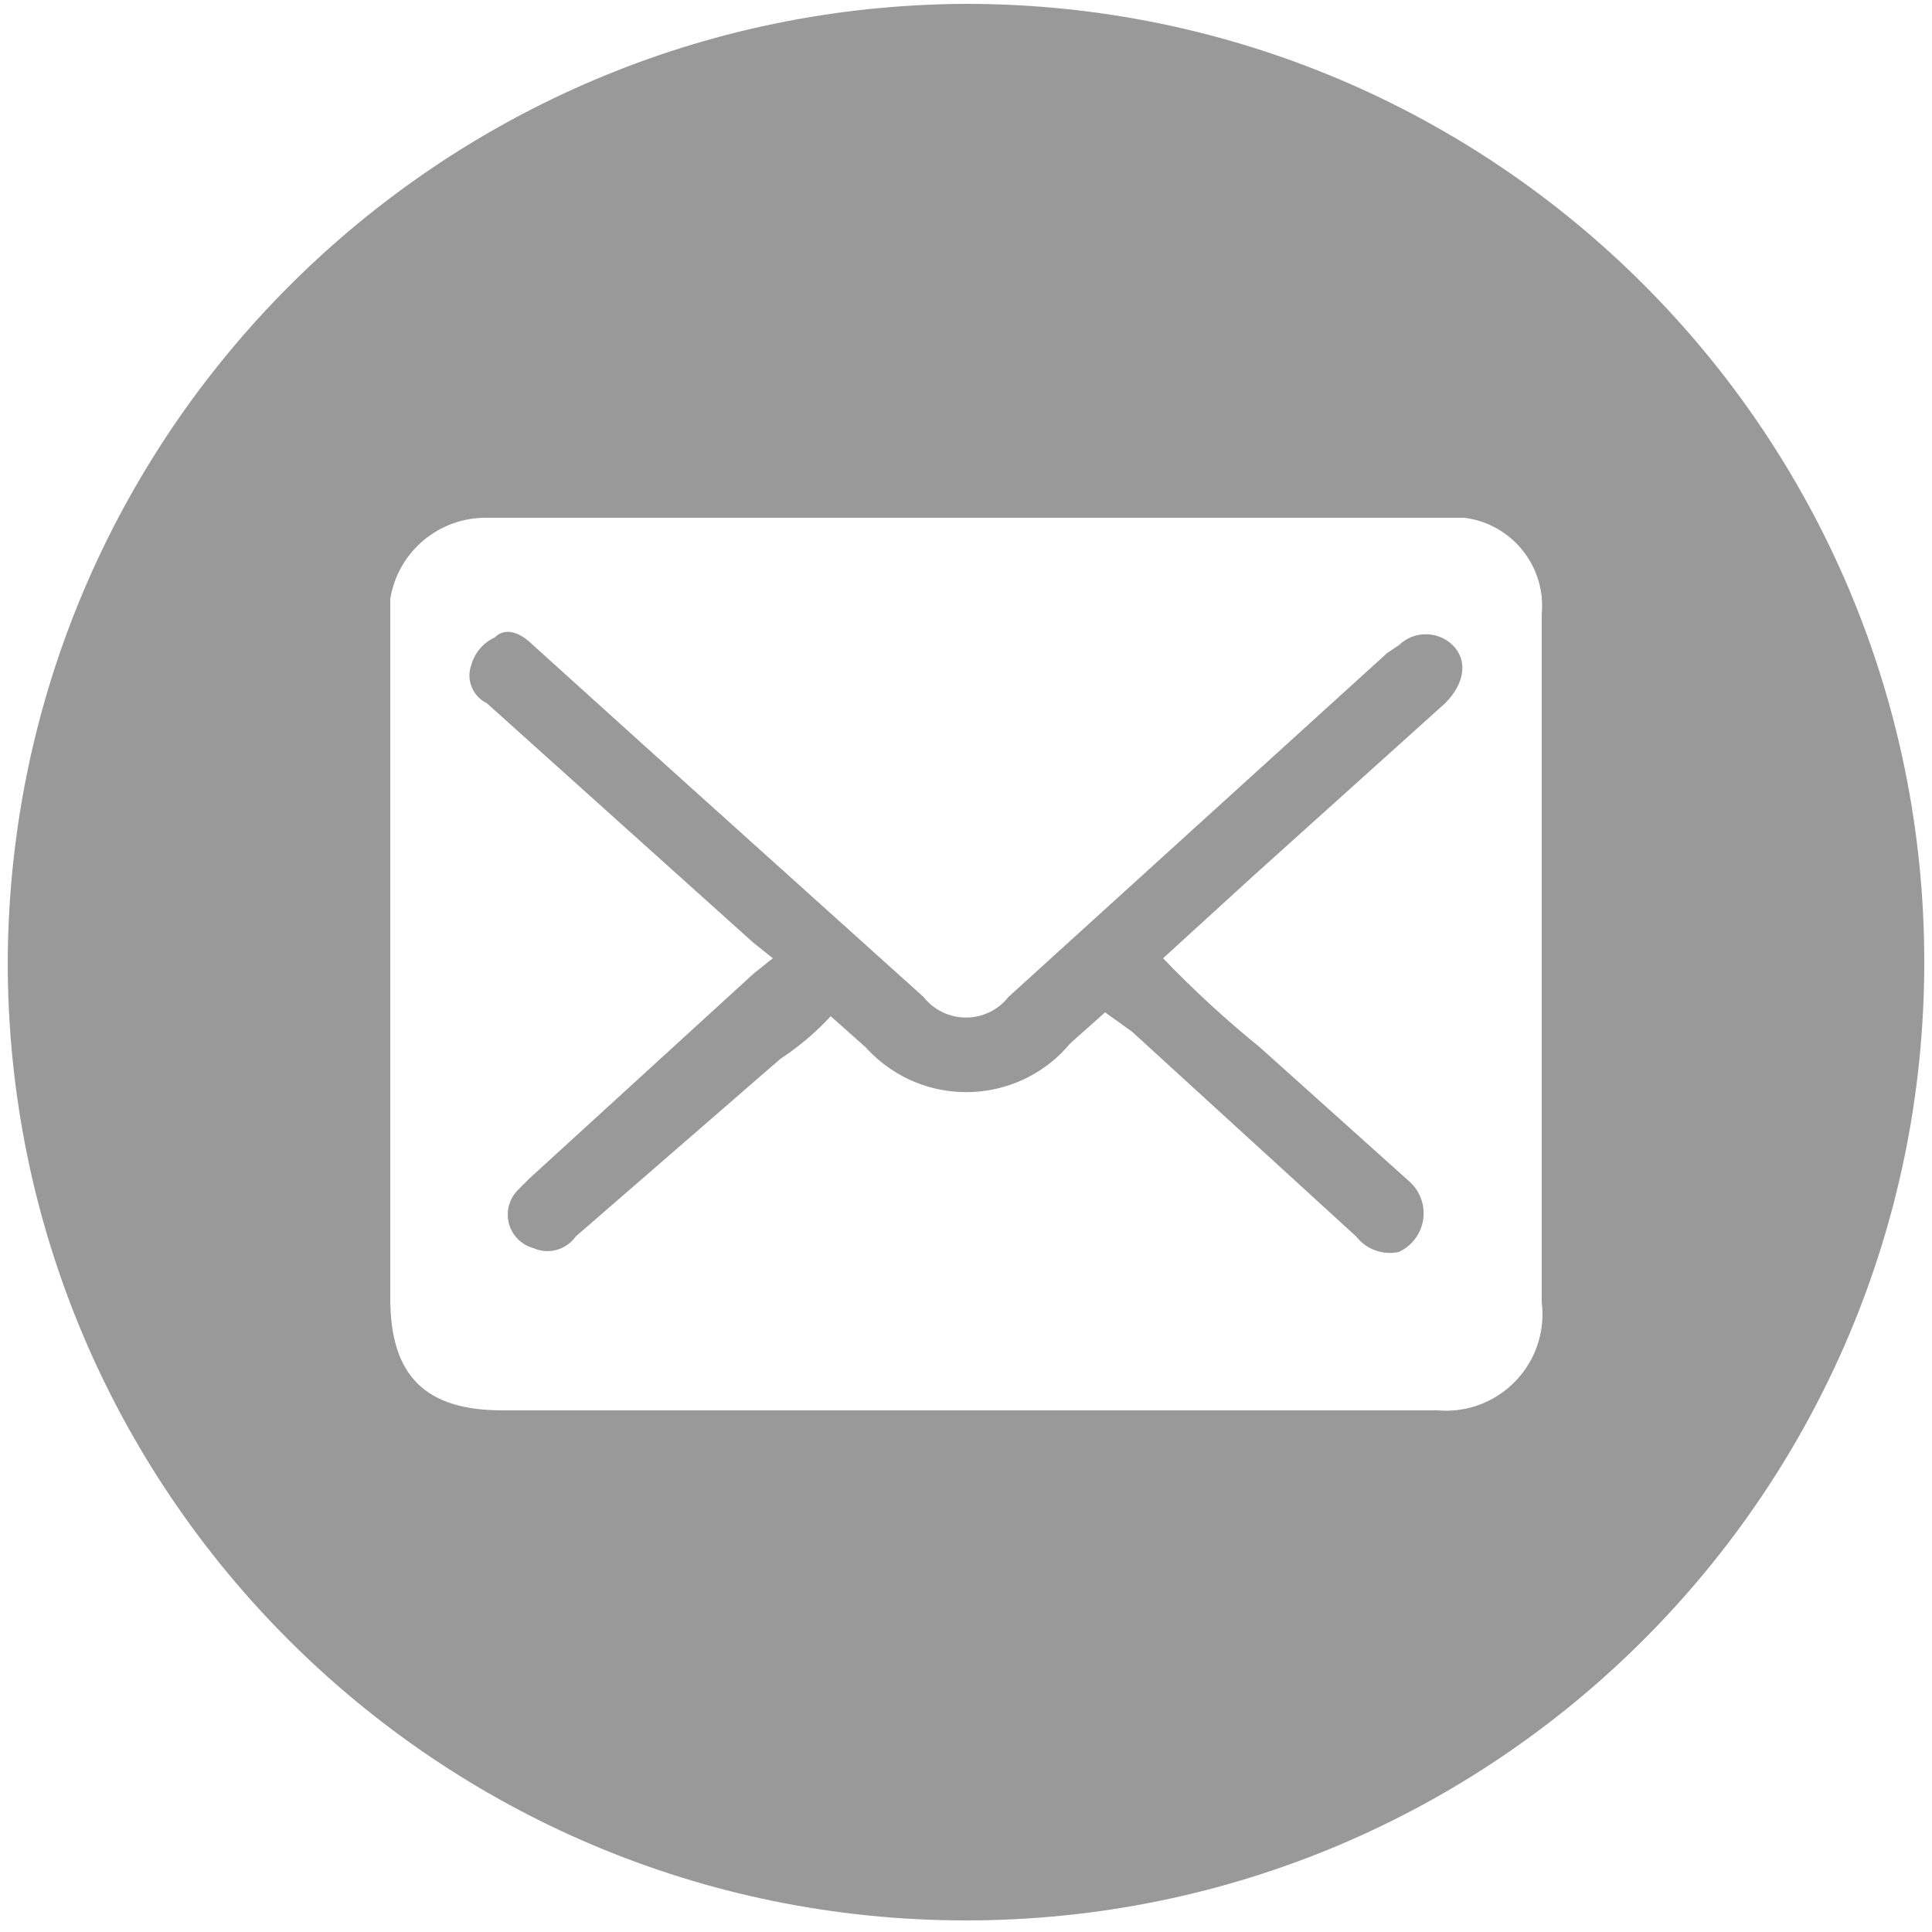
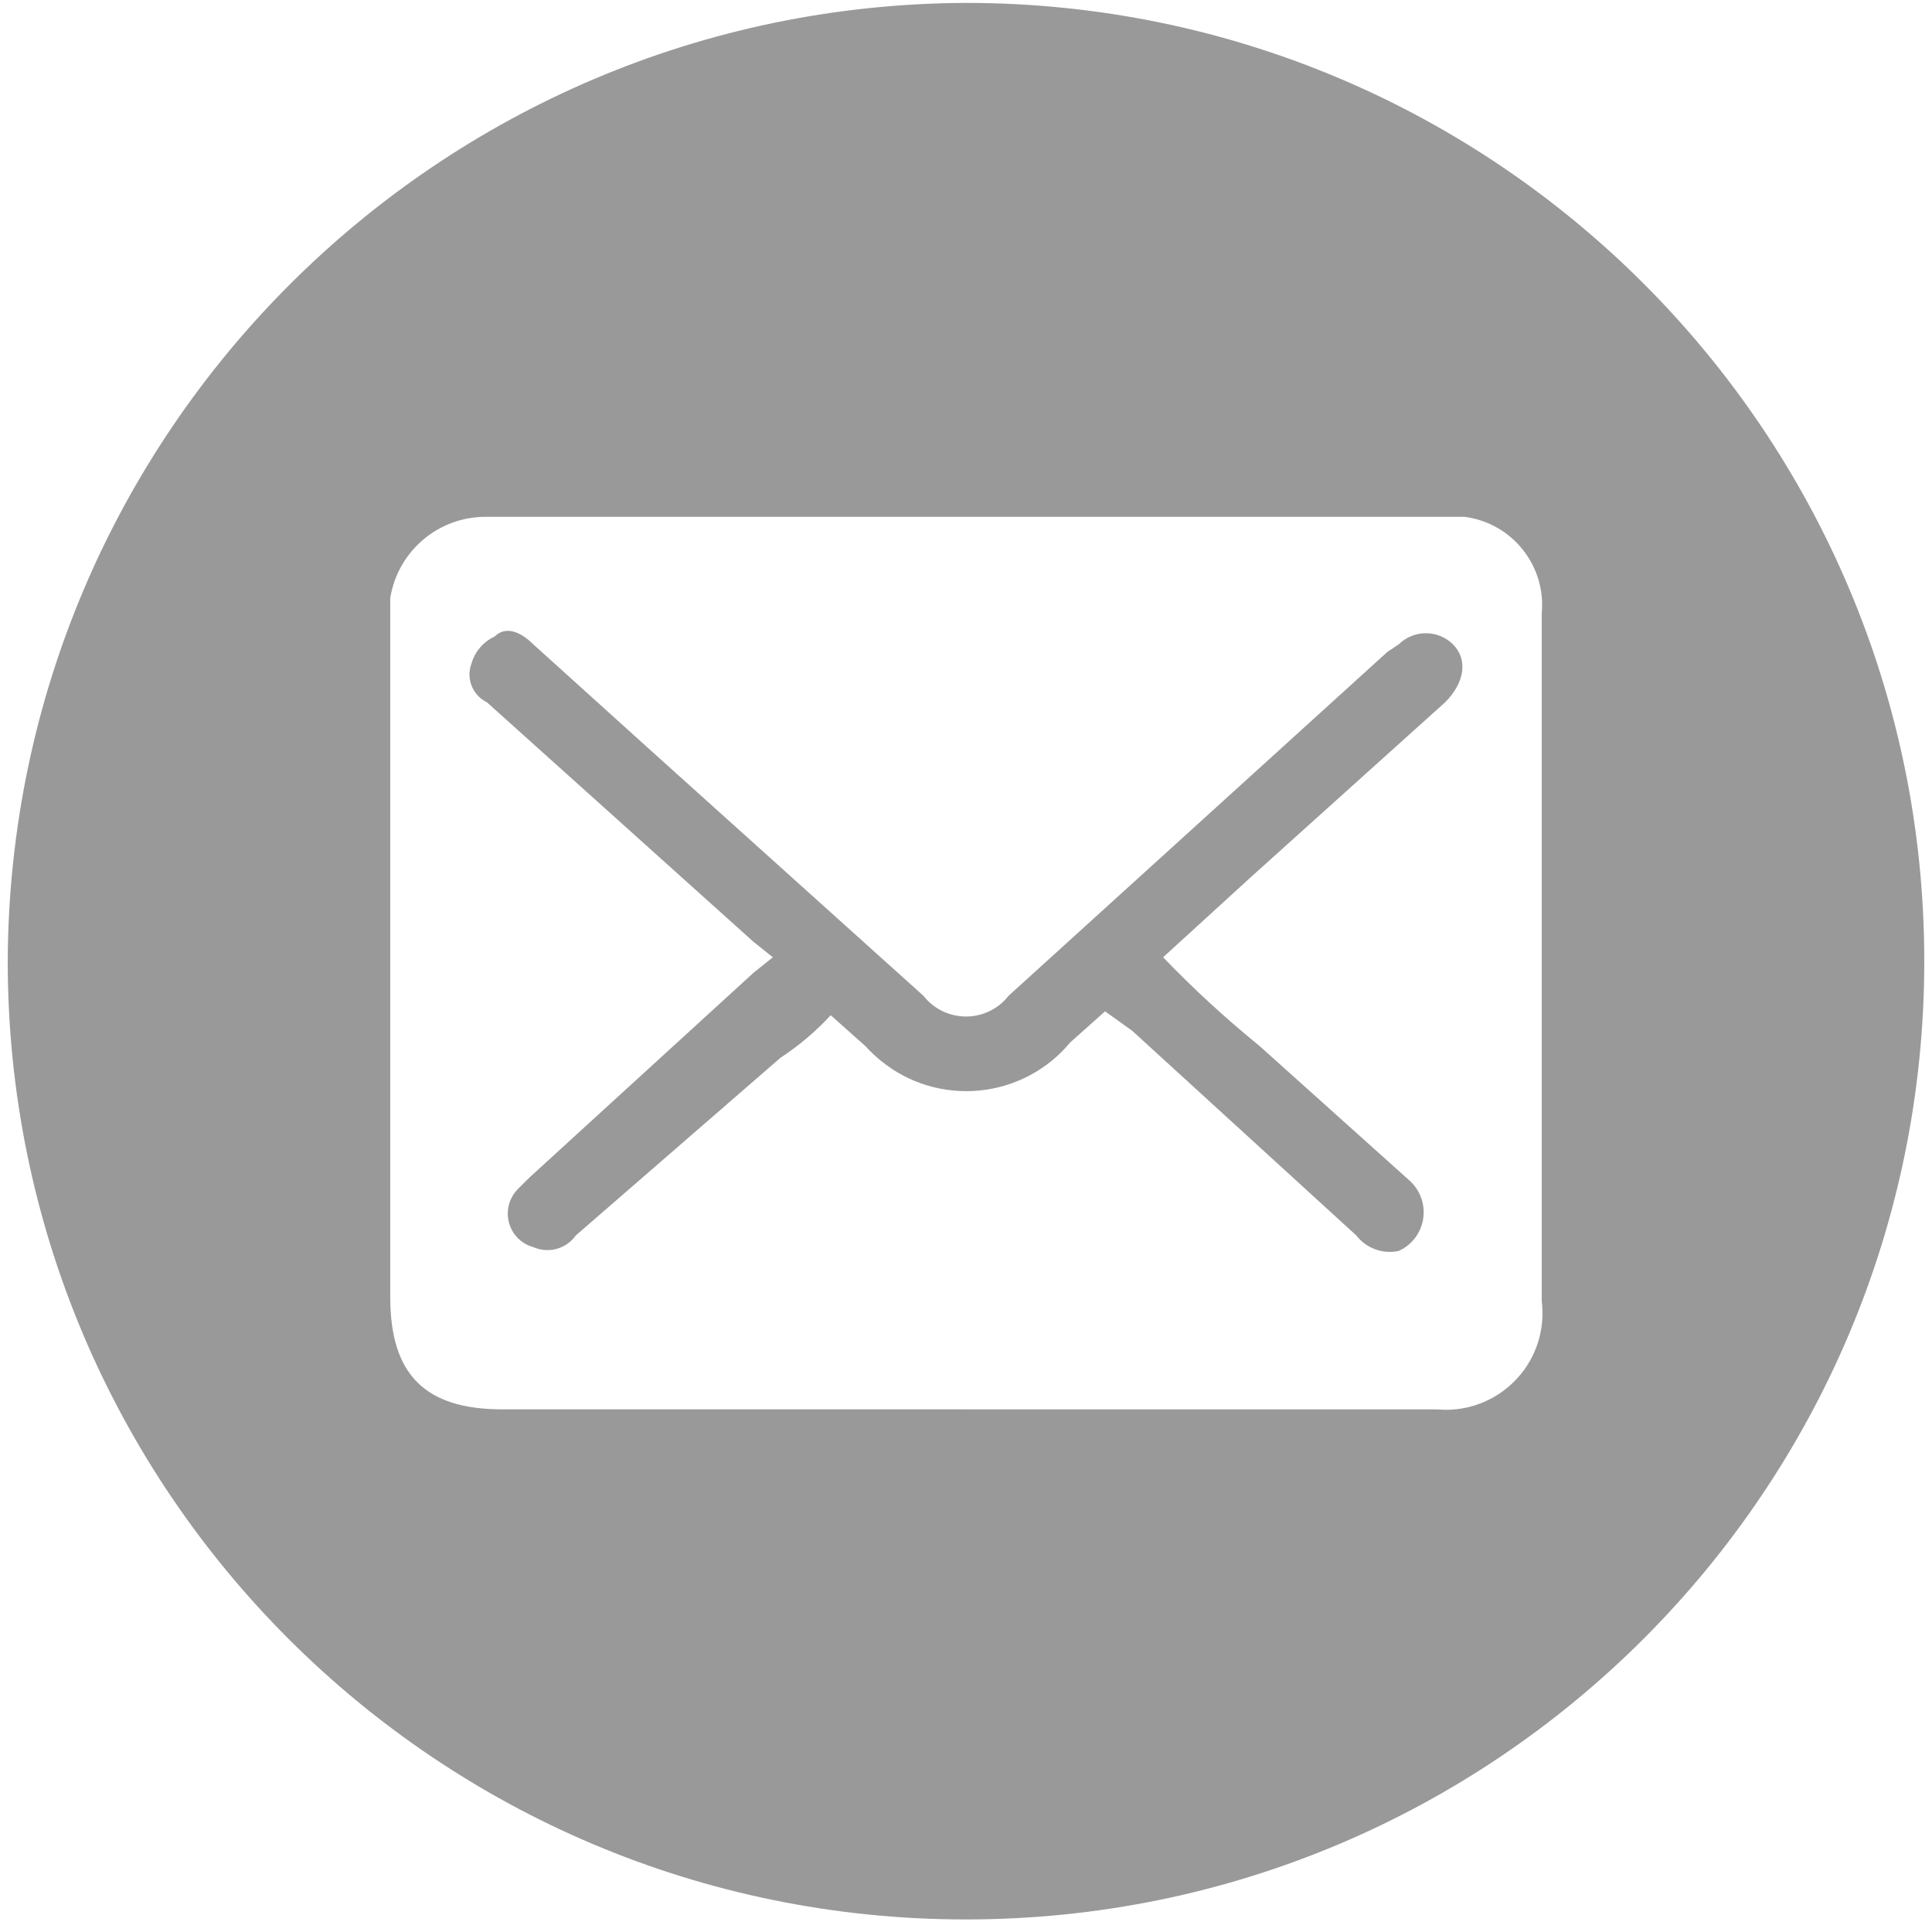
- <svg xmlns="http://www.w3.org/2000/svg" version="1.1" id="Layer_1" x="0px" y="0px" width="50px" height="50px" viewBox="0 0 50 50" enable-background="new 0 0 50 50" xml:space="preserve">
-   <path fill="#999999" d="M25,0.1c13.697,0,24.8,11.103,24.8,24.8S38.697,49.7,25,49.7c-13.697,0-24.8-11.104-24.8-24.8  C0.255,11.226,11.326,0.155,25,0.1z M24.9,36.5h12.3c1.375,0.121,2.589-0.896,2.71-2.271c0.016-0.176,0.012-0.354-0.01-0.528V15.9  c0.117-1.237-0.768-2.343-2-2.5H12.6c-1.239-0.016-2.302,0.877-2.5,2.1v18.1c0,2,0.9,2.9,2.9,2.9H24.9z" />
-   <path fill="#999999" d="M28.6,26.2L27.7,27c-1.235,1.487-3.441,1.692-4.929,0.457c-0.132-0.109-0.257-0.229-0.372-0.357l-0.9-0.8  c-0.386,0.419-0.823,0.788-1.3,1.101L14.9,32c-0.249,0.35-0.708,0.475-1.1,0.3c-0.479-0.132-0.76-0.628-0.627-1.107  c0.041-0.147,0.119-0.283,0.227-0.393l0.3-0.3l5.8-5.3l0.5-0.4l-0.5-0.4l-6.9-6.2c-0.372-0.181-0.545-0.614-0.4-1  c0.088-0.31,0.307-0.566,0.6-0.7c0.3-0.3,0.7-0.1,1,0.2l3.1,2.8l7,6.3c0.479,0.608,1.358,0.712,1.966,0.234  c0.087-0.069,0.165-0.147,0.233-0.234l9.801-8.9l0.3-0.2c0.389-0.381,1.011-0.381,1.399,0c0.4,0.4,0.301,1-0.199,1.5l-5,4.5  L30.1,24.8c0.785,0.817,1.62,1.586,2.5,2.3l3.9,3.5c0.441,0.418,0.461,1.114,0.043,1.556c-0.098,0.103-0.214,0.187-0.343,0.245  c-0.413,0.089-0.841-0.066-1.101-0.4l-5.8-5.3L28.6,26.2z" />
+ <svg xmlns="http://www.w3.org/2000/svg" version="1.1" id="Layer_1" x="0px" y="0px" width="40px" height="40px" viewBox="5 5 40 40" enable-background="new 5 5 40 40" xml:space="preserve">
+   <path fill="#999999" d="M25,5.06c10.957,0,19.84,8.882,19.84,19.84S35.957,44.74,25,44.74c-10.958,0-19.84-8.884-19.84-19.84  C5.204,13.961,14.061,5.104,25,5.06z M24.92,34.18h9.84c1.1,0.098,2.071-0.717,2.168-1.816c0.013-0.141,0.01-0.283-0.008-0.422V17.7  c0.094-0.989-0.615-1.874-1.6-2H15.08c-0.992-0.013-1.842,0.702-2,1.68v14.479c0,1.6,0.72,2.32,2.32,2.32H24.92z" />
+   <path fill="#999999" d="M27.879,25.939L27.16,26.58c-0.988,1.189-2.753,1.354-3.943,0.365c-0.105-0.088-0.206-0.183-0.298-0.285  l-0.72-0.641c-0.309,0.336-0.659,0.631-1.04,0.881l-4.239,3.68c-0.199,0.279-0.566,0.379-0.88,0.24  c-0.383-0.105-0.607-0.503-0.501-0.886c0.033-0.118,0.095-0.227,0.182-0.315l0.24-0.239l4.64-4.24l0.4-0.32l-0.4-0.32l-5.52-4.96  c-0.298-0.145-0.436-0.491-0.32-0.8c0.07-0.248,0.245-0.453,0.479-0.561c0.24-0.24,0.56-0.08,0.8,0.16l2.48,2.24l5.6,5.039  c0.383,0.487,1.086,0.57,1.574,0.188c0.068-0.055,0.131-0.117,0.186-0.188l7.842-7.119l0.239-0.16c0.312-0.305,0.809-0.305,1.12,0  c0.318,0.32,0.24,0.8-0.16,1.2l-4,3.6l-1.84,1.68c0.627,0.654,1.297,1.268,2,1.84l3.119,2.799c0.354,0.335,0.369,0.893,0.035,1.246  c-0.078,0.082-0.172,0.148-0.274,0.195c-0.331,0.072-0.673-0.053-0.88-0.32l-4.641-4.239L27.879,25.939z" />
</svg>
